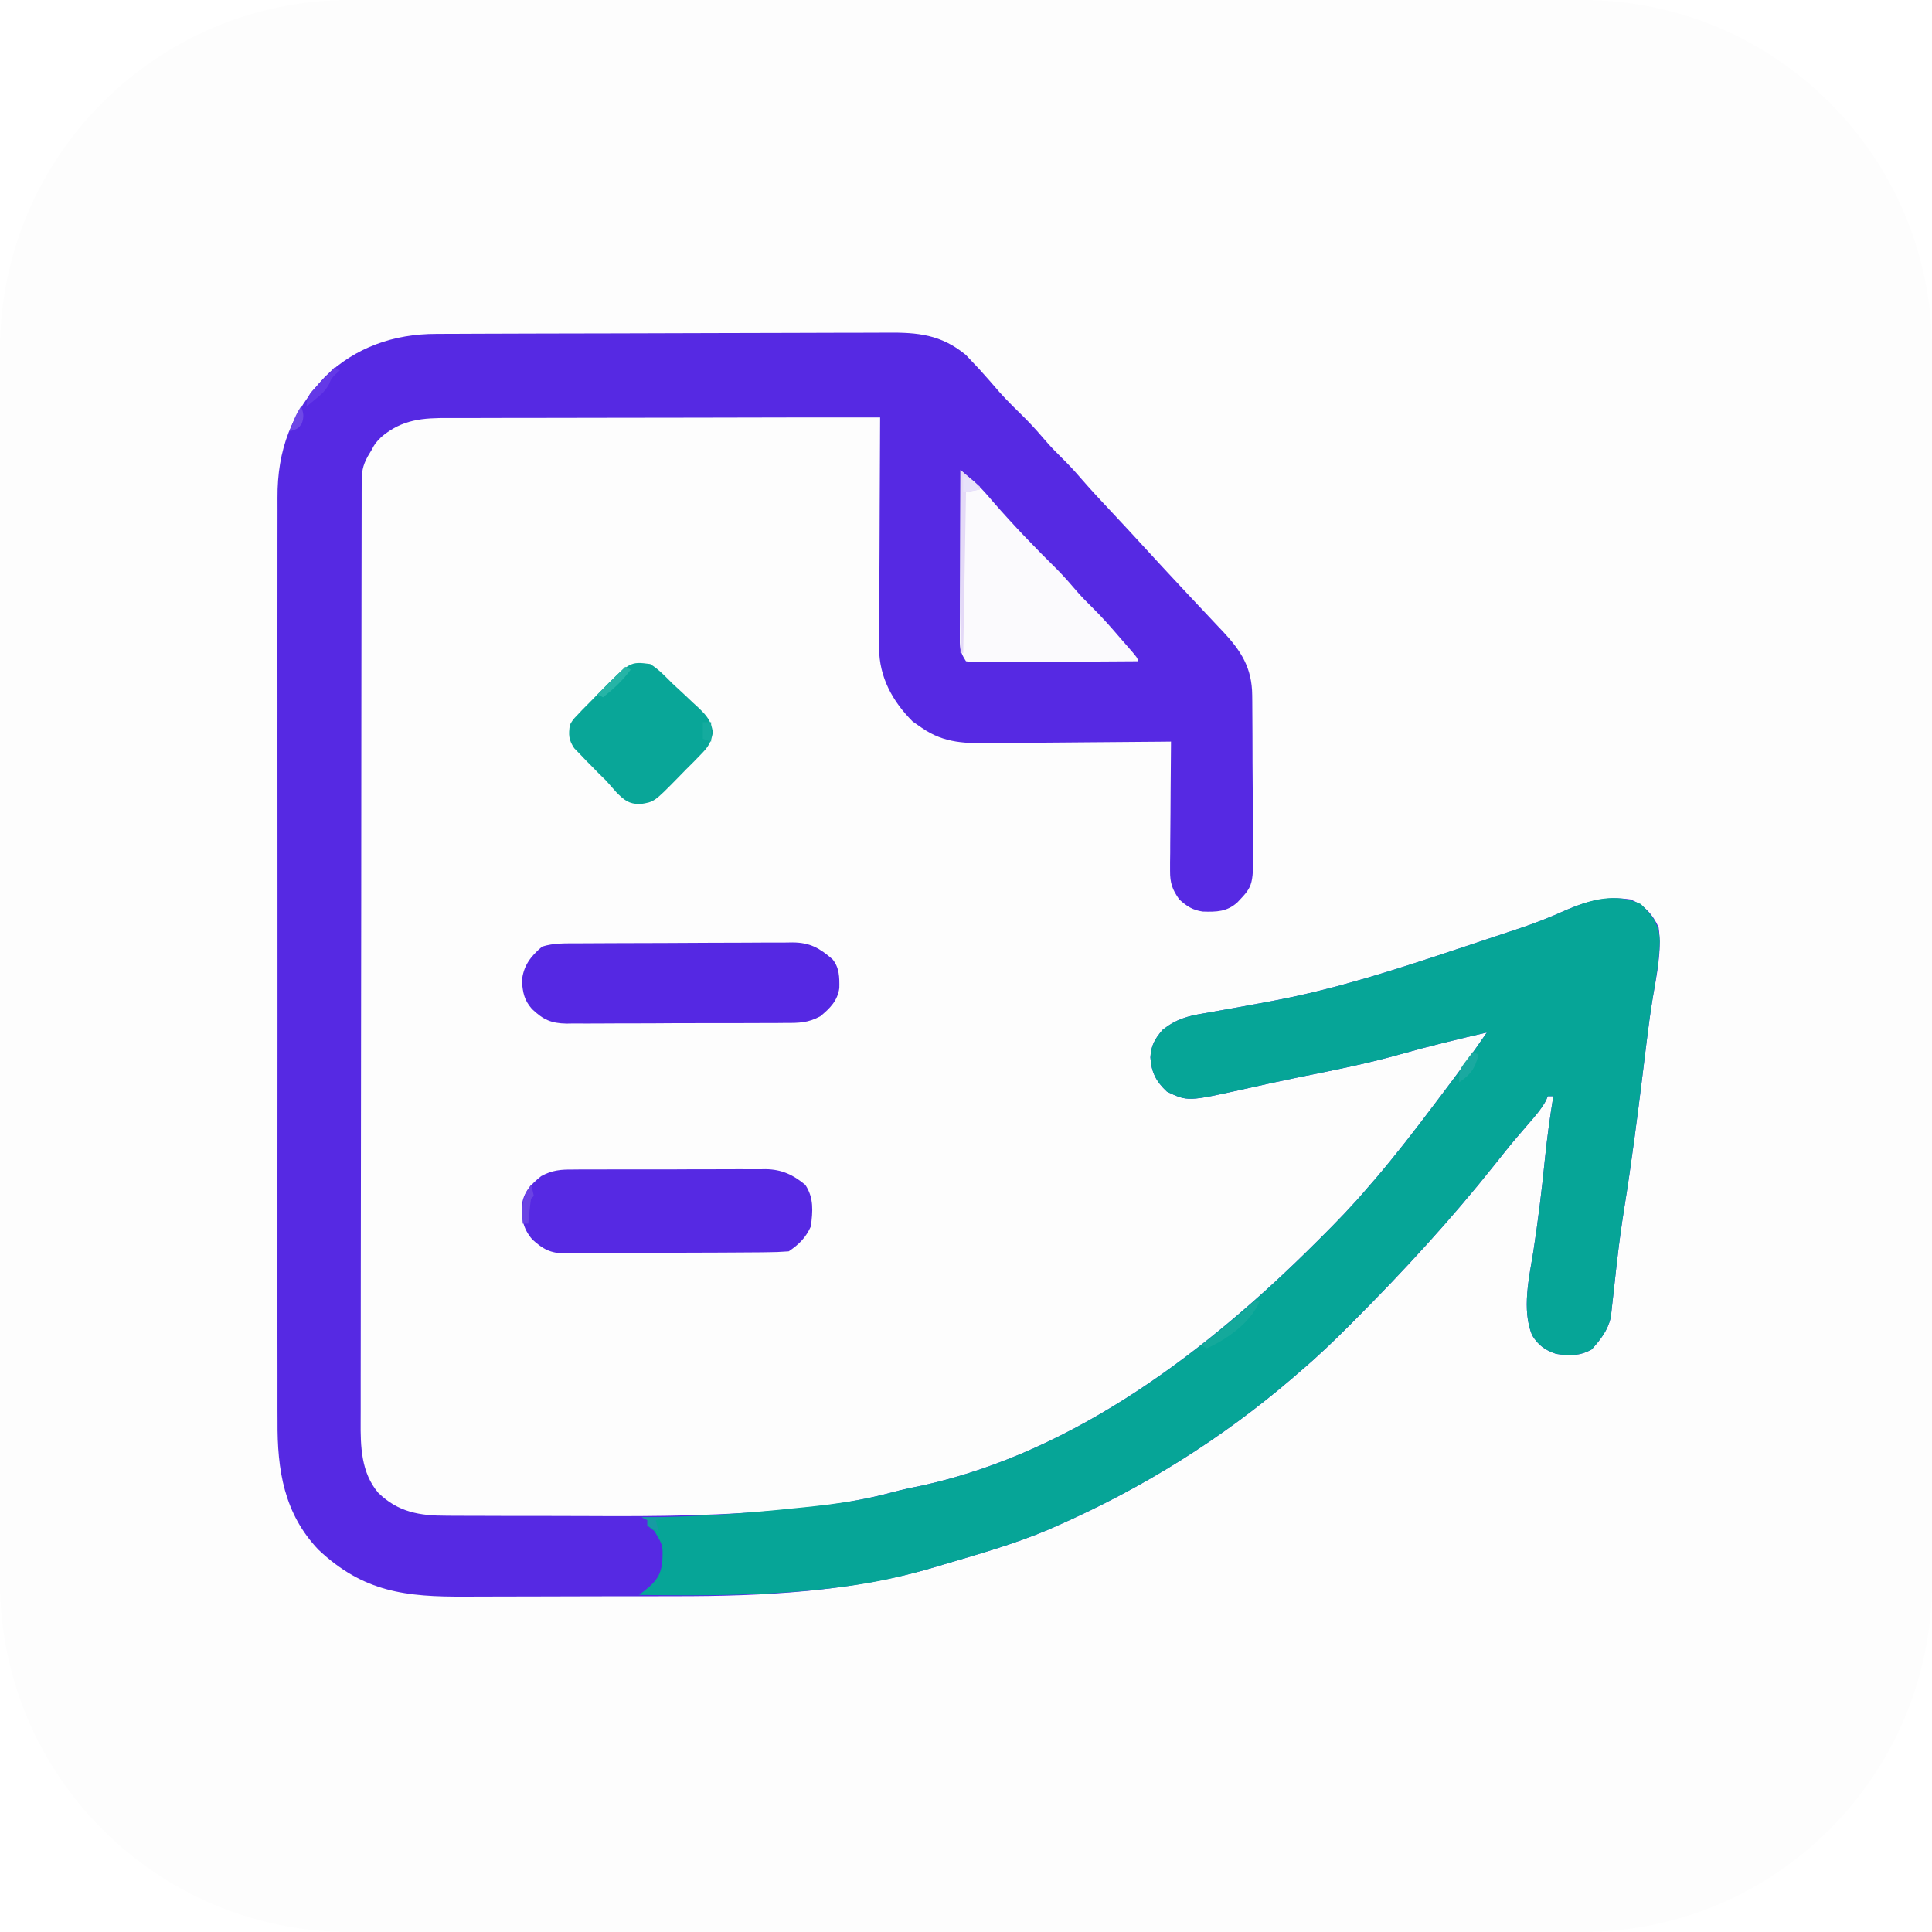
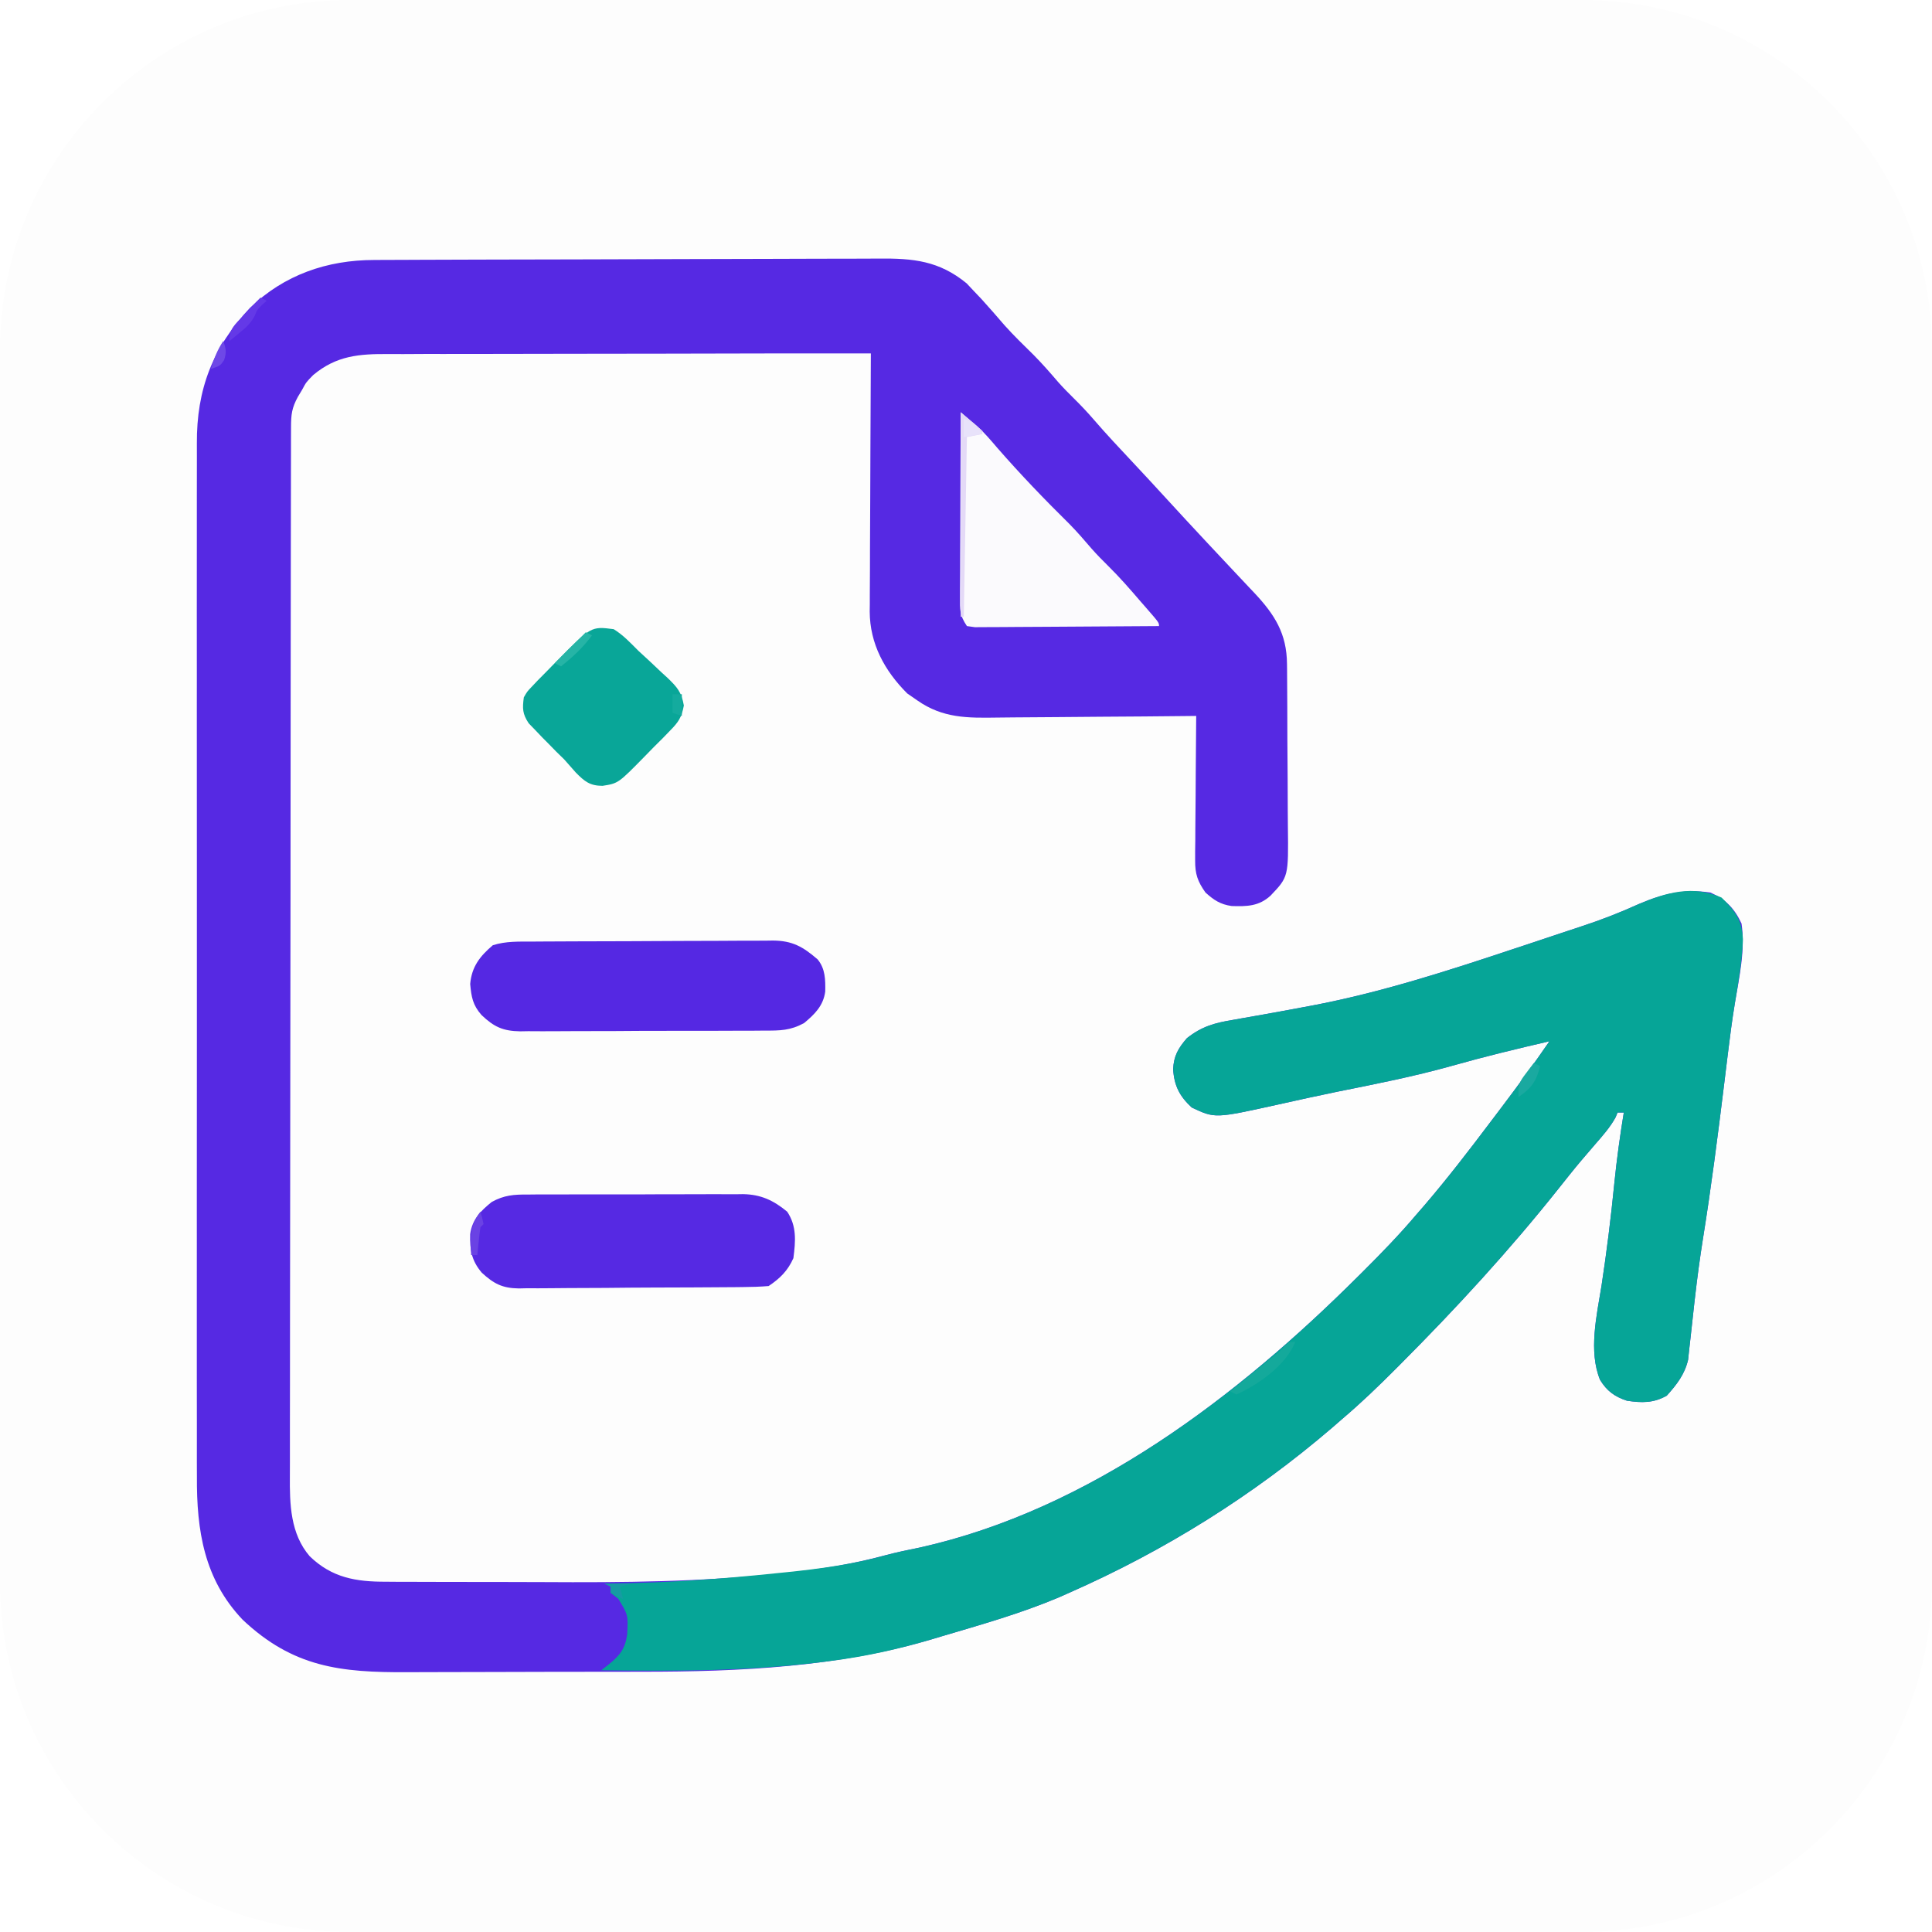
<svg xmlns="http://www.w3.org/2000/svg" id="svg" version="1.1" style="display: block;" viewBox="0 0 530 530">
  <rect x="0" y="0" width="530" height="530" rx="96" ry="96" style="fill: #FDFDFD;" />
-   <g transform="translate(63.6,63.6) scale(0.76)">
+   <g transform="translate(40,40) scale(0.85)">
    <path d="M0 0 C1.136 -0.007 1.136 -0.007 2.296 -0.013 C4.824 -0.027 7.353 -0.033 9.881 -0.039 C11.698 -0.047 13.515 -0.055 15.333 -0.064 C21.291 -0.09 27.248 -0.105 33.206 -0.12 C35.261 -0.125 37.316 -0.13 39.37 -0.136 C47.918 -0.157 56.466 -0.176 65.013 -0.187 C77.247 -0.204 89.479 -0.237 101.712 -0.294 C110.324 -0.332 118.936 -0.352 127.547 -0.357 C132.687 -0.361 137.825 -0.373 142.964 -0.405 C147.8 -0.435 152.636 -0.442 157.472 -0.43 C159.242 -0.43 161.012 -0.438 162.781 -0.456 C173.927 -0.56 182.292 0.237 191.202 7.548 C191.951 8.346 192.7 9.144 193.472 9.966 C194.301 10.839 195.13 11.712 195.984 12.611 C198.511 15.404 200.993 18.228 203.441 21.091 C206.436 24.442 209.671 27.548 212.867 30.705 C215.591 33.464 218.12 36.346 220.64 39.291 C222.288 41.158 224.008 42.908 225.784 44.654 C228.078 46.912 230.249 49.214 232.347 51.654 C236.398 56.351 240.648 60.857 244.888 65.382 C248.544 69.286 252.178 73.206 255.784 77.154 C259.883 81.637 264.012 86.09 268.159 90.529 C268.744 91.155 269.328 91.782 269.93 92.427 C272.92 95.63 275.916 98.825 278.925 102.009 C280.087 103.245 281.248 104.481 282.409 105.716 C283.208 106.555 283.208 106.555 284.022 107.411 C290.619 114.448 294.509 120.561 294.591 130.388 C294.599 131.097 294.608 131.807 294.616 132.538 C294.64 134.875 294.649 137.211 294.656 139.548 C294.665 141.181 294.674 142.814 294.683 144.447 C294.699 147.867 294.707 151.287 294.71 154.708 C294.715 159.076 294.753 163.443 294.799 167.811 C294.829 171.183 294.836 174.555 294.837 177.928 C294.841 179.538 294.853 181.147 294.874 182.756 C295.07 199.067 295.07 199.067 289.284 205.154 C285.516 208.599 281.639 208.666 276.722 208.505 C273.077 207.98 270.993 206.599 268.284 204.154 C265.75 200.581 264.912 198.178 264.944 193.813 C264.944 192.772 264.944 191.731 264.945 190.659 C264.968 188.992 264.968 188.992 264.992 187.291 C264.996 186.143 265 184.996 265.004 183.814 C265.021 180.157 265.059 176.499 265.097 172.841 C265.112 170.359 265.126 167.877 265.138 165.394 C265.171 159.314 265.221 153.234 265.284 147.154 C264.304 147.165 263.324 147.176 262.315 147.188 C253.047 147.289 243.779 147.364 234.51 147.413 C229.746 147.439 224.983 147.474 220.219 147.531 C215.615 147.586 211.012 147.615 206.408 147.628 C204.658 147.637 202.907 147.655 201.157 147.683 C191.473 147.827 183.544 147.925 175.284 142.154 C174.212 141.411 173.139 140.669 172.034 139.904 C164.723 132.593 159.967 123.896 159.911 113.447 C159.922 112.634 159.933 111.821 159.944 110.984 C159.943 110.105 159.943 109.226 159.943 108.32 C159.945 105.442 159.968 102.564 159.992 99.685 C159.997 97.679 160.001 95.672 160.004 93.666 C160.016 88.405 160.045 83.145 160.078 77.884 C160.109 72.508 160.123 67.132 160.138 61.755 C160.17 51.221 160.221 40.688 160.284 30.154 C138.292 30.144 116.299 30.169 94.307 30.234 C84.095 30.264 73.883 30.282 63.671 30.274 C54.767 30.267 45.864 30.281 36.961 30.32 C32.249 30.34 27.537 30.35 22.825 30.334 C18.384 30.32 13.944 30.334 9.504 30.369 C7.879 30.377 6.255 30.375 4.63 30.361 C-4.763 30.291 -12.185 30.829 -19.716 37.154 C-21.983 39.477 -21.983 39.477 -23.278 41.904 C-23.733 42.662 -24.188 43.42 -24.657 44.201 C-26.586 47.76 -26.843 49.851 -26.85 53.945 C-26.854 55.185 -26.859 56.426 -26.863 57.705 C-26.863 59.094 -26.863 60.484 -26.863 61.873 C-26.866 63.34 -26.87 64.806 -26.874 66.273 C-26.884 70.317 -26.888 74.362 -26.89 78.407 C-26.894 82.763 -26.904 87.12 -26.912 91.477 C-26.932 102.008 -26.942 112.539 -26.951 123.07 C-26.956 128.028 -26.961 132.986 -26.966 137.944 C-26.983 154.426 -26.998 170.908 -27.005 187.389 C-27.007 191.669 -27.009 195.948 -27.011 200.227 C-27.011 201.291 -27.012 202.355 -27.012 203.451 C-27.02 220.673 -27.046 237.896 -27.078 255.118 C-27.111 272.797 -27.129 290.476 -27.133 308.156 C-27.135 318.083 -27.143 328.01 -27.169 337.937 C-27.191 346.394 -27.199 354.85 -27.189 363.307 C-27.184 367.62 -27.186 371.933 -27.206 376.247 C-27.223 380.2 -27.222 384.154 -27.207 388.107 C-27.205 389.533 -27.209 390.958 -27.221 392.384 C-27.292 401.531 -27.076 411.087 -20.819 418.358 C-13.655 425.3 -5.864 426.604 3.728 426.574 C4.746 426.582 5.764 426.591 6.813 426.599 C10.18 426.623 13.546 426.624 16.913 426.623 C19.3 426.63 21.687 426.637 24.075 426.646 C29.102 426.659 34.13 426.661 39.158 426.655 C44.214 426.65 49.27 426.664 54.327 426.696 C80.14 426.859 105.749 426.642 131.437 423.873 C132.872 423.72 132.872 423.72 134.337 423.565 C144.693 422.434 154.691 420.827 164.748 418.092 C168.536 417.087 172.317 416.295 176.159 415.529 C231.057 403.254 278.699 366.751 317.659 327.904 C318.182 327.384 318.704 326.865 319.242 326.33 C325.142 320.453 330.903 314.517 336.284 308.154 C337.161 307.144 338.039 306.135 338.917 305.127 C346.393 296.397 353.372 287.334 360.284 278.154 C361.366 276.724 362.448 275.294 363.531 273.865 C368.924 266.724 374.238 259.546 379.284 252.154 C368.721 254.595 358.217 257.136 347.784 260.091 C335.6 263.508 323.236 265.943 310.835 268.429 C304.408 269.741 298.005 271.163 291.603 272.594 C271.342 277.072 271.342 277.072 263.847 273.529 C259.918 269.887 258.162 266.484 257.847 261.154 C258.034 256.888 259.474 254.408 262.284 251.154 C267.09 247.354 271.227 246.228 277.109 245.259 C278.384 245.03 278.384 245.03 279.686 244.797 C281.504 244.471 283.322 244.15 285.142 243.835 C289.926 243.001 294.699 242.112 299.472 241.22 C300.887 240.957 300.887 240.957 302.33 240.687 C324.87 236.438 346.564 229.391 368.284 222.154 C370.131 221.543 371.977 220.932 373.824 220.322 C376.75 219.352 379.675 218.376 382.597 217.392 C384.99 216.589 387.385 215.794 389.784 215.009 C396.08 212.949 402.104 210.598 408.14 207.857 C415.943 204.538 422.797 202.896 431.284 204.154 C436.189 206.391 439.014 209.264 441.284 214.154 C442.533 222.728 440.557 231.428 439.136 239.873 C438.225 245.366 437.52 250.877 436.847 256.404 C436.665 257.892 436.665 257.892 436.478 259.409 C436.219 261.523 435.961 263.637 435.702 265.751 C433.633 282.602 431.487 299.428 428.785 316.191 C427.812 322.34 426.987 328.489 426.284 334.673 C426.201 335.399 426.117 336.125 426.03 336.873 C425.618 340.437 425.222 344.002 424.855 347.572 C424.708 348.862 424.561 350.152 424.409 351.482 C424.288 352.626 424.167 353.769 424.042 354.948 C422.915 359.715 420.384 362.926 417.159 366.529 C412.878 368.949 409.089 368.888 404.284 368.154 C400.324 366.841 397.824 365.037 395.612 361.415 C391.847 352.165 394.549 340.613 396.097 331.029 C397.783 319.985 399.144 308.948 400.245 297.831 C401.01 290.226 402.053 282.697 403.284 275.154 C402.624 275.154 401.964 275.154 401.284 275.154 C401.06 275.688 400.836 276.221 400.605 276.771 C398.845 279.946 396.531 282.555 394.159 285.279 C393.158 286.445 392.158 287.611 391.159 288.779 C390.668 289.353 390.177 289.926 389.671 290.517 C387.121 293.527 384.68 296.624 382.226 299.712 C366.39 319.627 349.302 338.207 331.347 356.216 C330.856 356.71 330.366 357.203 329.86 357.711 C324.183 363.412 318.423 368.947 312.284 374.154 C311.263 375.043 310.242 375.932 309.222 376.822 C283.636 398.767 255.144 416.57 224.284 430.154 C223.14 430.662 221.995 431.17 220.816 431.693 C208.642 436.82 195.935 440.412 183.284 444.154 C181.977 444.547 181.977 444.547 180.642 444.949 C150.165 454.098 118.101 455.641 86.452 455.623 C83.681 455.623 80.909 455.631 78.138 455.64 C71.6 455.658 65.062 455.662 58.525 455.655 C51.837 455.648 45.15 455.671 38.463 455.708 C32.644 455.739 26.825 455.75 21.006 455.746 C17.562 455.744 14.12 455.749 10.677 455.774 C-10.904 455.9 -26.201 454.186 -42.466 438.841 C-54.901 425.77 -57.343 410.055 -57.223 392.574 C-57.228 391.077 -57.234 389.579 -57.242 388.081 C-57.259 384.015 -57.251 379.949 -57.238 375.883 C-57.229 371.479 -57.243 367.074 -57.254 362.67 C-57.272 354.063 -57.268 345.455 -57.257 336.848 C-57.248 329.849 -57.246 322.851 -57.251 315.852 C-57.251 314.853 -57.252 313.855 -57.253 312.826 C-57.254 310.796 -57.255 308.767 -57.257 306.738 C-57.268 287.743 -57.255 268.749 -57.233 249.755 C-57.215 233.476 -57.219 217.198 -57.237 200.919 C-57.258 181.985 -57.267 163.05 -57.255 144.116 C-57.253 142.096 -57.252 140.075 -57.251 138.054 C-57.25 137.06 -57.25 136.066 -57.249 135.042 C-57.245 128.055 -57.251 121.067 -57.261 114.08 C-57.272 105.561 -57.269 97.043 -57.248 88.524 C-57.237 84.182 -57.233 79.84 -57.246 75.498 C-57.258 71.516 -57.251 67.535 -57.23 63.554 C-57.226 62.12 -57.228 60.687 -57.238 59.254 C-57.348 41.739 -52.112 28.207 -40.118 15.474 C-29.071 4.805 -15.236 0.011 0 0 Z " transform="translate(73.71552,36.8461)" style="fill: #5629E3;" />
    <path d="M0 0 C4.422 4.309 6.674 7.291 6.875 13.562 C6.637 20.501 5.439 27.262 4.289 34.094 C3.378 39.587 2.673 45.098 2 50.625 C1.818 52.113 1.818 52.113 1.631 53.63 C1.372 55.744 1.114 57.858 0.855 59.972 C-1.214 76.824 -3.36 93.649 -6.062 110.413 C-7.035 116.561 -7.86 122.71 -8.562 128.895 C-8.646 129.62 -8.73 130.346 -8.817 131.094 C-9.229 134.658 -9.624 138.223 -9.992 141.793 C-10.139 143.083 -10.286 144.374 -10.438 145.703 C-10.559 146.847 -10.68 147.991 -10.805 149.169 C-11.932 153.936 -14.463 157.147 -17.688 160.75 C-21.969 163.17 -25.758 163.11 -30.562 162.375 C-34.523 161.062 -37.023 159.258 -39.235 155.636 C-43 146.386 -40.298 134.835 -38.75 125.25 C-37.064 114.207 -35.703 103.169 -34.602 92.052 C-33.837 84.447 -32.794 76.919 -31.562 69.375 C-32.222 69.375 -32.883 69.375 -33.562 69.375 C-33.899 70.176 -33.899 70.176 -34.242 70.992 C-36.002 74.167 -38.316 76.776 -40.688 79.5 C-41.689 80.666 -42.689 81.832 -43.688 83 C-44.179 83.574 -44.67 84.147 -45.176 84.738 C-47.726 87.749 -50.167 90.845 -52.621 93.934 C-68.457 113.848 -85.545 132.428 -103.5 150.438 C-103.991 150.931 -104.481 151.424 -104.987 151.932 C-110.664 157.634 -116.424 163.168 -122.562 168.375 C-123.584 169.264 -124.605 170.153 -125.625 171.043 C-151.211 192.989 -179.703 210.791 -210.562 224.375 C-211.707 224.883 -212.852 225.391 -214.031 225.914 C-226.205 231.041 -238.912 234.633 -251.562 238.375 C-252.87 238.768 -252.87 238.768 -254.205 239.17 C-265.222 242.477 -276.147 244.928 -287.562 246.375 C-288.631 246.512 -289.699 246.649 -290.8 246.79 C-314.39 249.679 -337.829 249.713 -361.562 249.375 C-360.381 248.449 -360.381 248.449 -359.176 247.504 C-355.565 244.562 -353.853 242.489 -353.207 237.785 C-352.89 231.539 -352.89 231.539 -356.062 226.312 C-357.3 225.353 -357.3 225.353 -358.562 224.375 C-358.562 223.715 -358.562 223.055 -358.562 222.375 C-359.223 222.045 -359.882 221.715 -360.562 221.375 C-359.87 221.371 -359.177 221.367 -358.463 221.363 C-340.579 221.182 -322.91 219.919 -305.125 218.062 C-304.124 217.962 -303.123 217.861 -302.092 217.757 C-291.176 216.647 -280.628 215.234 -270.038 212.314 C-266.271 211.296 -262.514 210.518 -258.688 209.75 C-203.79 197.475 -156.148 160.972 -117.188 122.125 C-116.665 121.606 -116.143 121.086 -115.605 120.551 C-109.705 114.674 -103.944 108.738 -98.562 102.375 C-97.686 101.365 -96.808 100.356 -95.93 99.348 C-88.454 90.618 -81.475 81.555 -74.562 72.375 C-73.481 70.945 -72.399 69.516 -71.316 68.086 C-65.923 60.945 -60.609 53.767 -55.562 46.375 C-66.126 48.816 -76.63 51.357 -87.062 54.312 C-99.247 57.729 -111.611 60.164 -124.012 62.65 C-130.439 63.962 -136.842 65.384 -143.244 66.815 C-163.505 71.293 -163.505 71.293 -171 67.75 C-174.929 64.108 -176.685 60.705 -177 55.375 C-176.813 51.11 -175.373 48.629 -172.562 45.375 C-167.757 41.575 -163.62 40.449 -157.738 39.48 C-156.888 39.328 -156.037 39.175 -155.161 39.018 C-153.343 38.692 -151.525 38.371 -149.705 38.056 C-144.921 37.222 -140.148 36.333 -135.375 35.441 C-133.96 35.178 -133.96 35.178 -132.517 34.909 C-109.977 30.659 -88.283 23.612 -66.562 16.375 C-64.716 15.764 -62.87 15.153 -61.023 14.543 C-58.097 13.573 -55.172 12.597 -52.25 11.613 C-49.857 10.81 -47.462 10.015 -45.062 9.23 C-38.767 7.17 -32.743 4.82 -26.707 2.078 C-17.932 -1.654 -9.062 -4.134 0 0 Z " transform="translate(508.5625,242.625)" style="fill: #06A597;" />
    <path d="M0 0 C0.898 -0.007 1.796 -0.013 2.721 -0.02 C5.69 -0.04 8.659 -0.051 11.627 -0.061 C12.642 -0.065 13.657 -0.069 14.703 -0.074 C20.072 -0.094 25.441 -0.109 30.81 -0.118 C36.354 -0.129 41.898 -0.164 47.441 -0.203 C51.707 -0.229 55.972 -0.238 60.238 -0.241 C62.281 -0.246 64.325 -0.258 66.369 -0.276 C69.229 -0.301 72.089 -0.3 74.949 -0.293 C76.212 -0.312 76.212 -0.312 77.5 -0.332 C83.772 -0.276 87.137 1.619 91.917 5.74 C94.43 8.782 94.444 12.308 94.381 16.118 C93.759 20.737 90.981 23.447 87.536 26.315 C83.108 28.718 79.768 28.755 74.813 28.726 C73.897 28.737 72.981 28.747 72.037 28.757 C69.019 28.785 66.001 28.783 62.983 28.779 C60.878 28.786 58.774 28.795 56.669 28.805 C52.262 28.819 47.855 28.819 43.448 28.808 C37.807 28.797 32.168 28.831 26.527 28.877 C22.182 28.907 17.837 28.908 13.492 28.902 C11.413 28.903 9.333 28.913 7.254 28.934 C4.343 28.958 1.435 28.945 -1.476 28.922 C-2.756 28.945 -2.756 28.945 -4.063 28.968 C-9.638 28.87 -12.513 27.551 -16.556 23.701 C-19.382 20.487 -19.834 17.877 -20.208 13.677 C-19.713 8.123 -17.088 4.734 -12.896 1.177 C-8.674 -0.17 -4.388 0.014 0 0 Z " transform="translate(124.896,256.823)" style="fill: #5528E3;" />
    <path d="M0 0 C1.211 -0.013 1.211 -0.013 2.446 -0.026 C5.103 -0.049 7.758 -0.042 10.415 -0.033 C12.27 -0.038 14.126 -0.044 15.981 -0.052 C19.867 -0.062 23.751 -0.058 27.637 -0.043 C32.602 -0.026 37.567 -0.049 42.532 -0.084 C46.363 -0.106 50.195 -0.105 54.026 -0.097 C55.856 -0.096 57.686 -0.103 59.516 -0.117 C62.082 -0.135 64.645 -0.12 67.211 -0.098 C67.958 -0.109 68.705 -0.121 69.475 -0.133 C75.227 -0.03 79.306 1.861 83.735 5.533 C86.857 10.217 86.443 15.054 85.735 20.533 C83.931 24.572 81.425 27.073 77.735 29.533 C74.964 29.749 72.292 29.848 69.519 29.856 C68.262 29.871 68.262 29.871 66.98 29.886 C64.206 29.915 61.431 29.929 58.657 29.94 C56.727 29.951 54.798 29.963 52.868 29.974 C48.82 29.995 44.771 30.007 40.723 30.014 C35.543 30.025 30.364 30.073 25.185 30.13 C21.197 30.167 17.21 30.178 13.222 30.181 C11.313 30.187 9.404 30.203 7.495 30.229 C4.819 30.263 2.145 30.259 -0.532 30.246 C-1.707 30.274 -1.707 30.274 -2.906 30.302 C-8.205 30.222 -10.958 28.789 -14.846 25.212 C-18.181 21.269 -18.71 17.81 -18.578 12.78 C-17.912 7.995 -15.256 5.337 -11.633 2.399 C-7.642 0.188 -4.442 -0.039 0 0 Z " transform="translate(123.2651,338.4666)" style="fill: #5629E3;" />
    <path d="M0 0 C1.105 0.925 2.208 1.854 3.309 2.785 C4.23 3.561 4.23 3.561 5.17 4.352 C7.607 6.547 9.669 8.976 11.793 11.469 C19.199 19.963 27.025 28.112 35.051 36.02 C37.6 38.61 39.955 41.344 42.32 44.102 C43.982 45.98 45.711 47.743 47.5 49.5 C51.214 53.156 54.61 57.045 58 61 C58.878 62.004 58.878 62.004 59.773 63.027 C64 67.879 64 67.879 64 69 C55.951 69.069 47.902 69.123 39.852 69.155 C36.115 69.171 32.377 69.192 28.64 69.226 C25.035 69.259 21.43 69.277 17.825 69.285 C16.448 69.29 15.071 69.301 13.694 69.317 C11.769 69.339 9.844 69.34 7.918 69.341 C6.821 69.347 5.724 69.354 4.594 69.361 C3.738 69.242 2.882 69.123 2 69 C-0.39 65.415 -0.243 63.857 -0.227 59.601 C-0.227 58.957 -0.228 58.312 -0.228 57.649 C-0.227 55.522 -0.211 53.396 -0.195 51.27 C-0.192 49.794 -0.189 48.319 -0.187 46.843 C-0.179 42.962 -0.159 39.08 -0.137 35.199 C-0.117 31.237 -0.108 27.276 -0.098 23.314 C-0.076 15.543 -0.042 7.771 0 0 Z " transform="translate(263,86)" style="fill: #FBFAFD;" />
    <path d="M0 0 C3.079 1.887 5.455 4.459 8 7 C9.205 8.114 10.412 9.226 11.621 10.336 C12.916 11.556 14.209 12.777 15.5 14 C16.136 14.581 16.772 15.162 17.428 15.76 C20.526 18.77 21.873 20.283 22.645 24.641 C21.9 28.524 20.94 29.954 18.188 32.75 C17.375 33.589 16.563 34.428 15.727 35.293 C14.827 36.186 13.927 37.08 13 38 C12.006 39.016 11.014 40.033 10.023 41.051 C1.472 49.772 1.472 49.772 -3.625 50.562 C-7.687 50.533 -9.369 49.158 -12.188 46.312 C-13.471 44.887 -14.743 43.45 -16 42 C-16.825 41.196 -17.65 40.391 -18.5 39.562 C-19.738 38.294 -19.738 38.294 -21 37 C-21.687 36.309 -22.374 35.618 -23.082 34.906 C-23.818 34.133 -24.554 33.359 -25.312 32.562 C-26.01 31.842 -26.707 31.121 -27.426 30.379 C-29.443 27.331 -29.487 25.592 -29 22 C-27.926 20.121 -27.926 20.121 -26.312 18.438 C-25.373 17.444 -25.373 17.444 -24.414 16.43 C-23.617 15.628 -22.821 14.826 -22 14 C-20.904 12.878 -19.807 11.755 -18.711 10.633 C-7.315 -0.944 -7.315 -0.944 0 0 Z " transform="translate(151,156)" style="fill: #09A698;" />
    <path d="M0 0 C2.31 1.98 4.62 3.96 7 6 C7 6.33 7 6.66 7 7 C5.35 7.33 3.7 7.66 2 8 C1.67 27.14 1.34 46.28 1 66 C0.67 66 0.34 66 0 66 C0 44.22 0 22.44 0 0 Z " transform="translate(263,86)" style="fill: #E4D9F7;" />
    <path d="M0 0 C-3.133 7.617 -11.684 13.647 -19 17 C-19.66 16.67 -20.32 16.34 -21 16 C-20.531 15.622 -20.062 15.244 -19.579 14.854 C-17.447 13.134 -15.317 11.411 -13.188 9.688 C-12.081 8.795 -12.081 8.795 -10.951 7.885 C-10.239 7.308 -9.527 6.731 -8.793 6.137 C-8.138 5.608 -7.484 5.079 -6.809 4.534 C-4.975 3.034 -4.975 3.034 -3.388 1.304 C-2 0 -2 0 0 0 Z " transform="translate(371,386)" style="fill: #14A99B;" />
    <path d="M0 0 C0.66 0.33 1.32 0.66 2 1 C1.546 1.413 1.093 1.825 0.625 2.25 C-1.072 3.894 -1.072 3.894 -1.875 5.906 C-3.155 8.289 -4.537 9.549 -6.625 11.25 C-7.257 11.771 -7.888 12.292 -8.539 12.828 C-9.021 13.215 -9.503 13.602 -10 14 C-10 9.882 -8.334 8.841 -5.562 5.875 C-4.739 4.986 -3.915 4.096 -3.066 3.18 C-1 1 -1 1 0 0 Z " transform="translate(37,49)" style="fill: #6439E7;" />
    <path d="M0 0 C0.66 0.33 1.32 0.66 2 1 C0.761 5.957 -0.786 8.117 -5 11 C-5 6.864 -4.848 6.302 -2.5 3.25 C-2.036 2.636 -1.572 2.023 -1.094 1.391 C-0.552 0.702 -0.552 0.702 0 0 Z " transform="translate(448,296)" style="fill: #1AA9A0;" />
    <path d="M0 0 C0.562 1.938 0.562 1.938 1 4 C0.67 4.33 0.34 4.66 0 5 C-0.232 6.515 -0.412 8.038 -0.562 9.562 C-0.646 10.389 -0.73 11.215 -0.816 12.066 C-0.877 12.704 -0.938 13.343 -1 14 C-1.66 14 -2.32 14 -3 14 C-3.324 8.496 -3.533 4.563 0 0 Z " transform="translate(108,344)" style="fill: #6A42E4;" />
    <path d="M0 0 C0.66 0.33 1.32 0.66 2 1 C-0.971 4.999 -4.129 7.921 -8 11 C-8.66 10.67 -9.32 10.34 -10 10 C-6.7 6.7 -3.4 3.4 0 0 Z " transform="translate(142,157)" style="fill: #26B4A6;" />
    <path d="M0 0 C3.161 1.37 3.993 1.989 6 5 C4.02 5.33 2.04 5.66 0 6 C0 4.02 0 2.04 0 0 Z " transform="translate(264,88)" style="fill: #E8E2FA;" />
    <path d="M0 0 C0.99 0 1.98 0 3 0 C3 2.31 3 4.62 3 7 C2.01 6.67 1.02 6.34 0 6 C0 4.02 0 2.04 0 0 Z " transform="translate(170,177)" style="fill: #14AB9E;" />
    <path d="M0 0 C0.885 2.478 1.116 3.661 0.25 6.188 C-1 8 -1 8 -4 9 C-2.941 5.597 -1.991 2.986 0 0 Z " transform="translate(25,63)" style="fill: #6E48E7;" />
    <path d="M0 0 C2.97 0 5.94 0 9 0 C7.68 0.33 6.36 0.66 5 1 C5.33 2.32 5.66 3.64 6 5 C4.68 4.34 3.36 3.68 2 3 C2 2.34 2 1.68 2 1 C1.34 0.67 0.68 0.34 0 0 Z " transform="translate(148,464)" style="fill: #169BA3;" />
  </g>
</svg>
